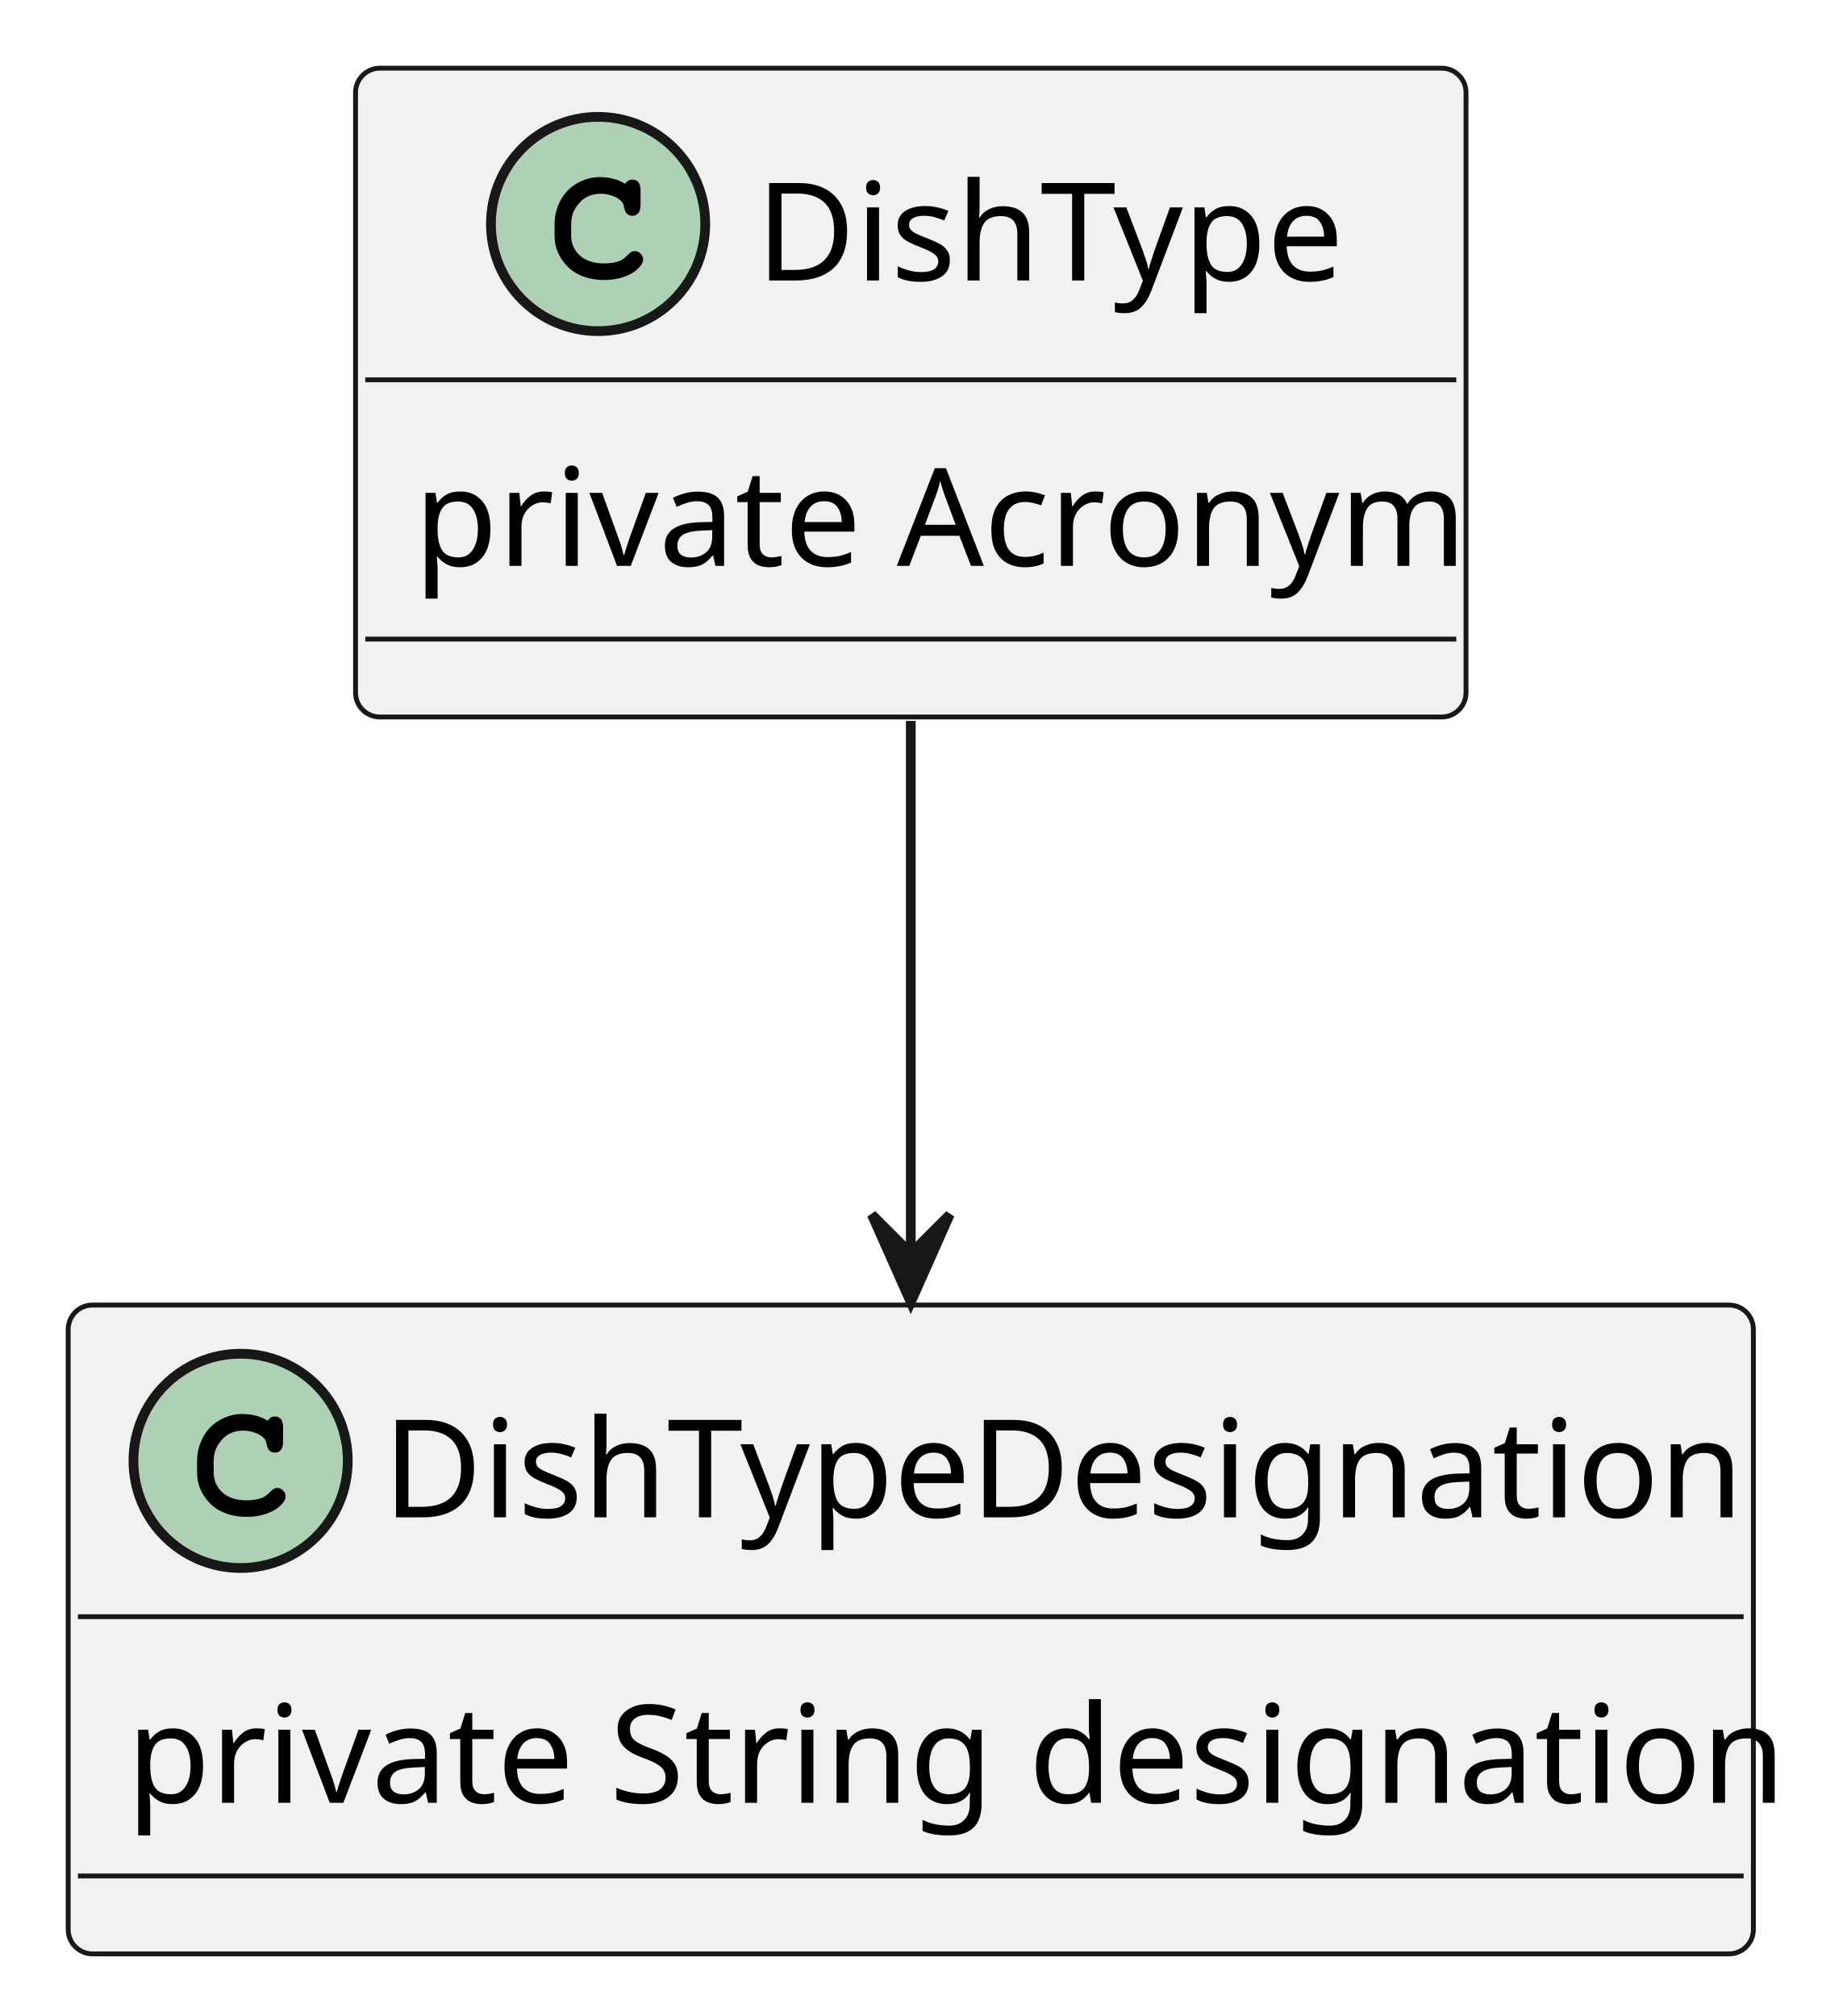
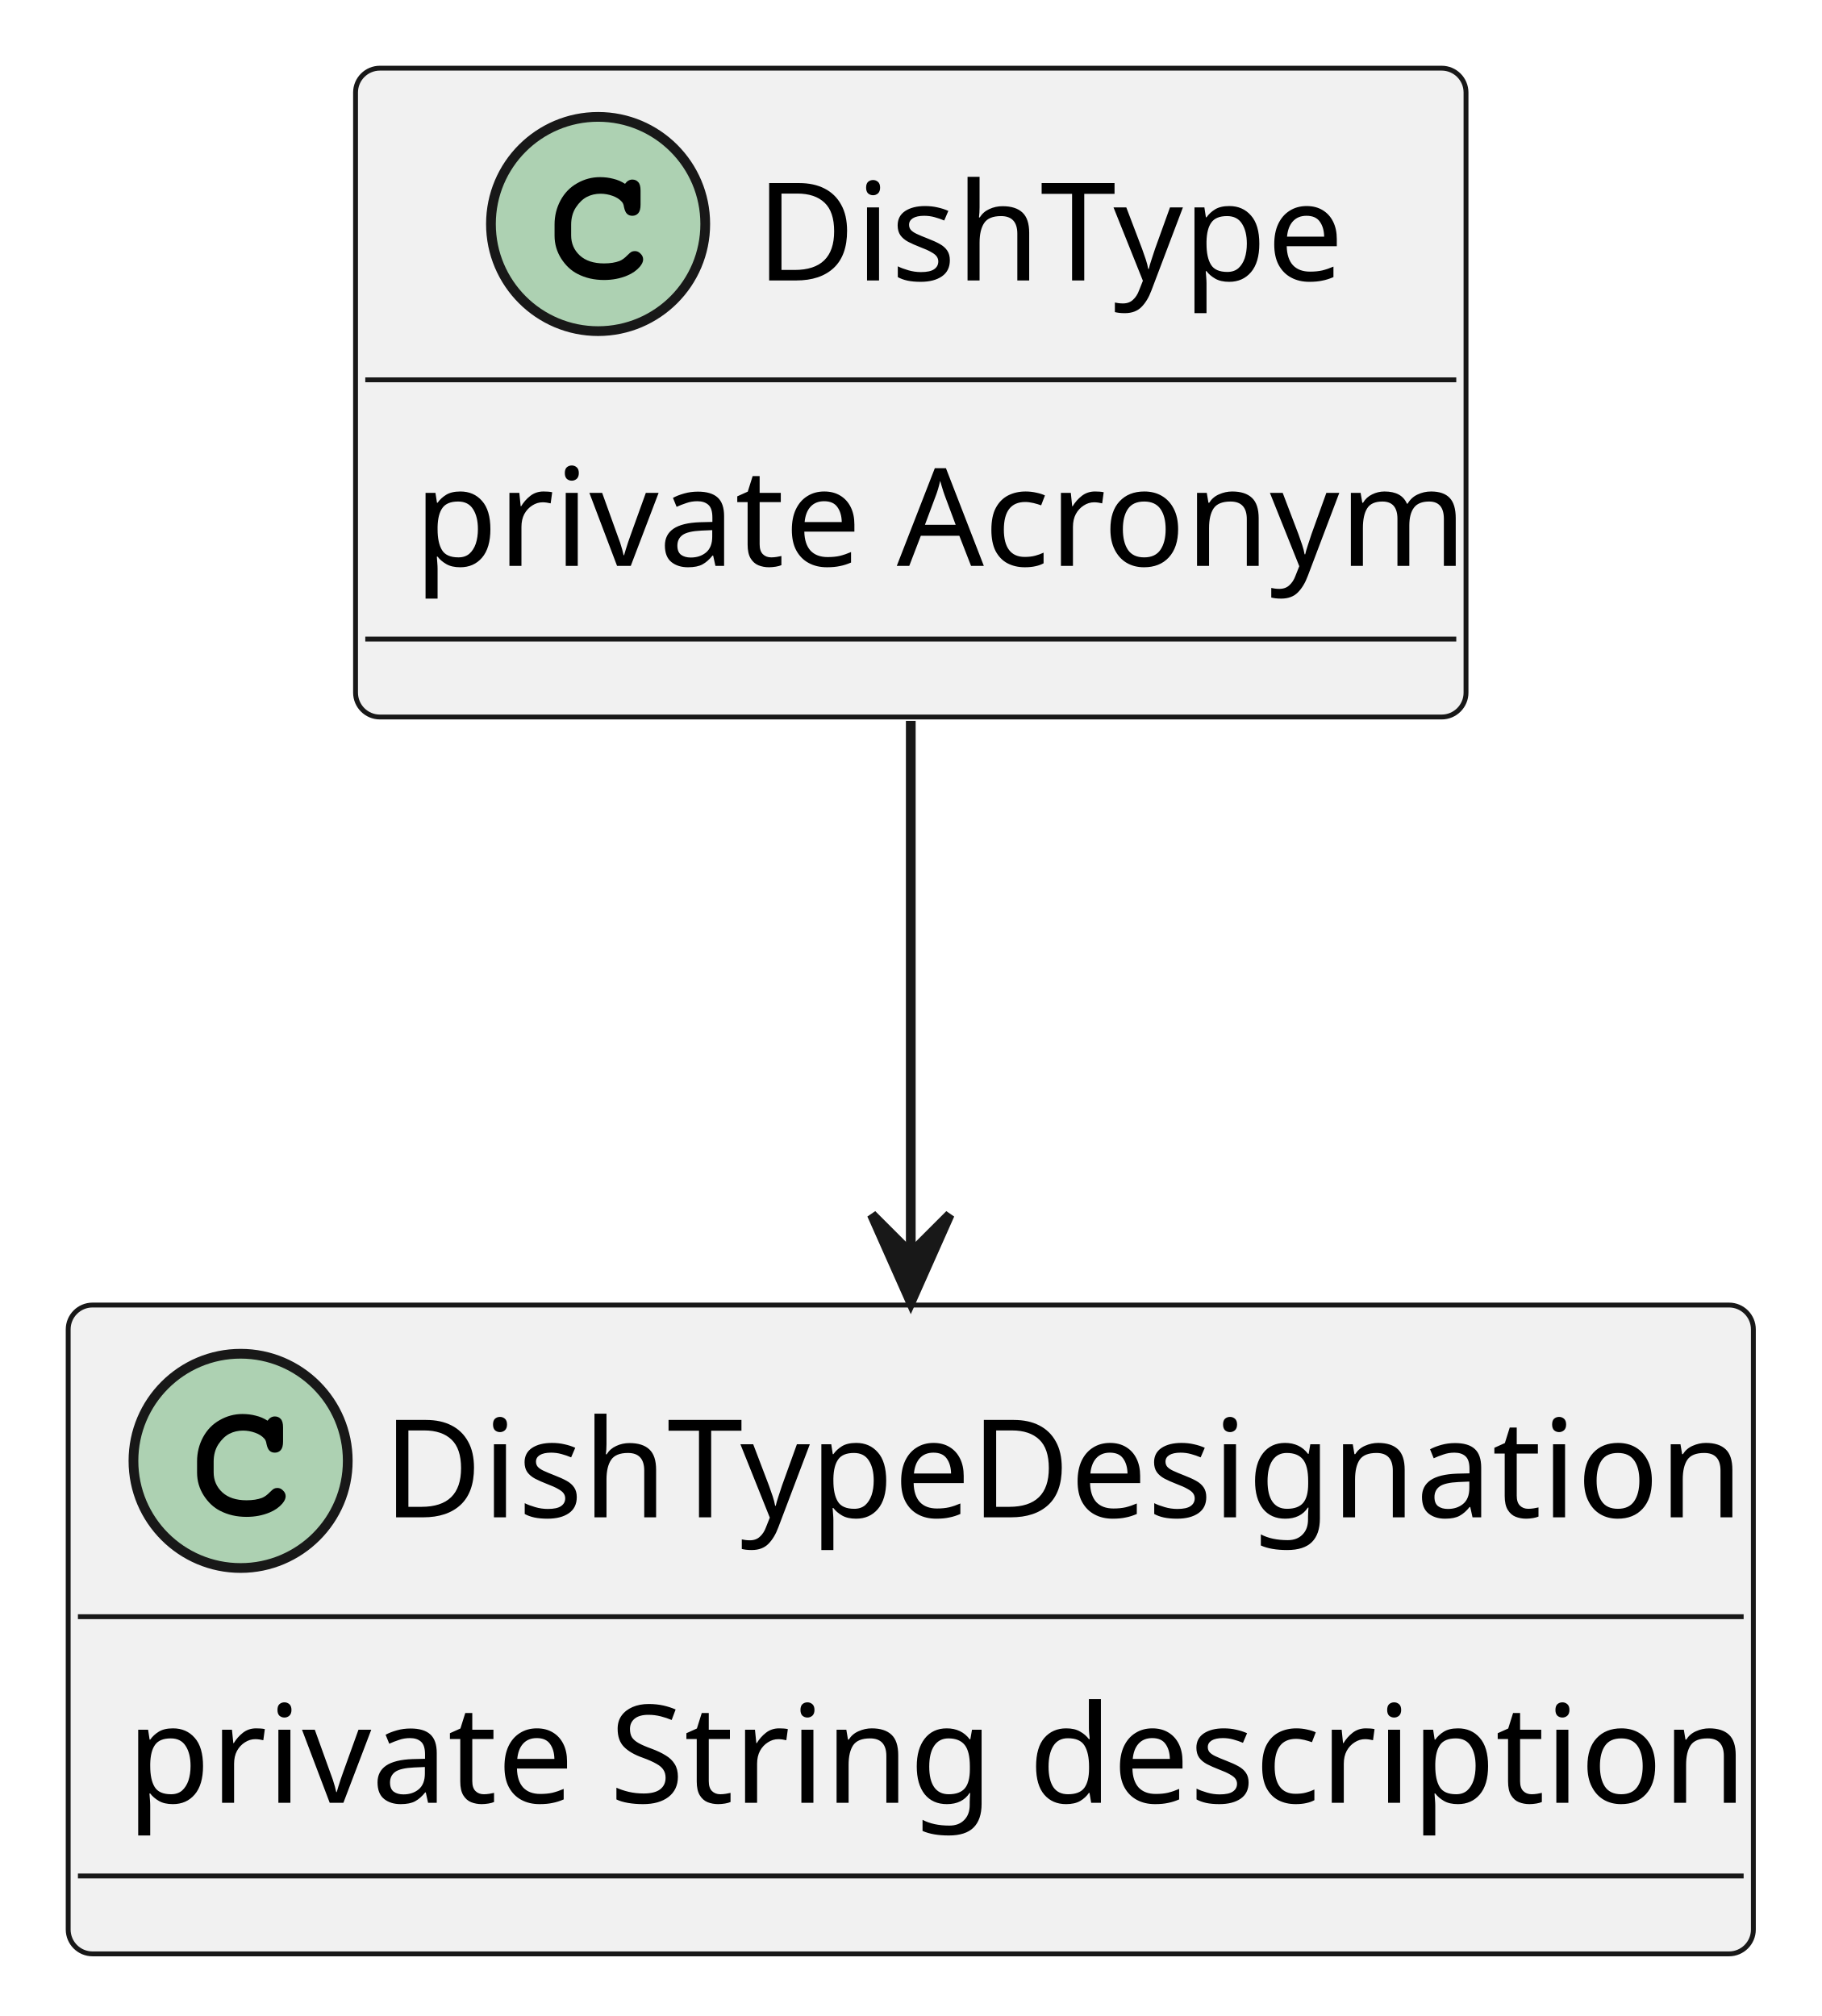
<svg xmlns="http://www.w3.org/2000/svg" contentStyleType="text/css" height="207px" preserveAspectRatio="none" style="width:187px;height:207px;background:#FFFFFF;" version="1.1" viewBox="0 0 187 207" width="187px" zoomAndPan="magnify">
  <defs />
  <g>
    <g id="elem_DishType">
      <rect codeLine="3" fill="#F1F1F1" height="66.621" id="DishType" rx="2.5" ry="2.5" style="stroke:#181818;stroke-width:0.5;" width="114" x="36.5" y="7" />
      <ellipse cx="61.4" cy="23" fill="#ADD1B2" rx="11" ry="11" style="stroke:#181818;stroke-width:1.0;" />
      <path d="M64.166,18.875 Q64.322,18.656 64.509,18.547 Q64.697,18.438 64.916,18.438 Q65.291,18.438 65.525,18.703 Q65.759,18.953 65.759,19.562 L65.759,21.016 Q65.759,21.625 65.525,21.891 Q65.291,22.156 64.916,22.156 Q64.572,22.156 64.369,21.953 Q64.166,21.766 64.056,21.25 Q64.009,20.891 63.822,20.703 Q63.494,20.328 62.884,20.109 Q62.275,19.891 61.65,19.891 Q60.884,19.891 60.244,20.219 Q59.619,20.547 59.119,21.297 Q58.634,22.047 58.634,23.078 L58.634,24.172 Q58.634,25.406 59.525,26.234 Q60.416,27.047 62.009,27.047 Q62.947,27.047 63.603,26.797 Q63.994,26.641 64.416,26.203 Q64.681,25.938 64.822,25.859 Q64.978,25.781 65.181,25.781 Q65.509,25.781 65.759,26.047 Q66.025,26.297 66.025,26.641 Q66.025,26.984 65.681,27.391 Q65.181,27.969 64.384,28.297 Q63.306,28.75 62.009,28.75 Q60.494,28.75 59.291,28.125 Q58.306,27.625 57.619,26.562 Q56.931,25.484 56.931,24.203 L56.931,23.047 Q56.931,21.719 57.541,20.578 Q58.166,19.422 59.259,18.812 Q60.353,18.188 61.587,18.188 Q62.322,18.188 62.962,18.359 Q63.619,18.516 64.166,18.875 Z " fill="#000000" />
      <text fill="#000000" font-family="sans-serif" font-size="14" lengthAdjust="spacing" textLength="60" x="77.6" y="28.797">DishType</text>
      <line style="stroke:#181818;stroke-width:0.5;" x1="37.5" x2="149.5" y1="39" y2="39" />
      <text fill="#000000" font-family="sans-serif" font-size="14" lengthAdjust="spacing" textLength="102" x="42.5" y="58.107">private Acronym</text>
      <line style="stroke:#181818;stroke-width:0.5;" x1="37.5" x2="149.5" y1="65.621" y2="65.621" />
    </g>
    <g id="elem_DishTypeDesignation">
      <rect codeLine="6" fill="#F1F1F1" height="66.621" id="DishTypeDesignation" rx="2.5" ry="2.5" style="stroke:#181818;stroke-width:0.5;" width="173" x="7" y="134" />
      <ellipse cx="24.7" cy="150" fill="#ADD1B2" rx="11" ry="11" style="stroke:#181818;stroke-width:1.0;" />
      <path d="M27.466,145.875 Q27.622,145.656 27.809,145.547 Q27.997,145.438 28.216,145.438 Q28.591,145.438 28.825,145.703 Q29.059,145.953 29.059,146.562 L29.059,148.016 Q29.059,148.625 28.825,148.891 Q28.591,149.156 28.216,149.156 Q27.872,149.156 27.669,148.953 Q27.466,148.766 27.356,148.25 Q27.309,147.891 27.122,147.703 Q26.794,147.328 26.184,147.109 Q25.575,146.891 24.95,146.891 Q24.184,146.891 23.544,147.219 Q22.919,147.547 22.419,148.297 Q21.934,149.047 21.934,150.078 L21.934,151.172 Q21.934,152.406 22.825,153.234 Q23.716,154.047 25.309,154.047 Q26.247,154.047 26.903,153.797 Q27.294,153.641 27.716,153.203 Q27.981,152.938 28.122,152.859 Q28.278,152.781 28.481,152.781 Q28.809,152.781 29.059,153.047 Q29.325,153.297 29.325,153.641 Q29.325,153.984 28.981,154.391 Q28.481,154.969 27.684,155.297 Q26.606,155.75 25.309,155.75 Q23.794,155.75 22.591,155.125 Q21.606,154.625 20.919,153.562 Q20.231,152.484 20.231,151.203 L20.231,150.047 Q20.231,148.719 20.841,147.578 Q21.466,146.422 22.559,145.812 Q23.653,145.188 24.887,145.188 Q25.622,145.188 26.262,145.359 Q26.919,145.516 27.466,145.875 Z " fill="#000000" />
      <text fill="#000000" font-family="sans-serif" font-size="14" lengthAdjust="spacing" textLength="135" x="39.3" y="155.797">DishTypeDesignation</text>
      <line style="stroke:#181818;stroke-width:0.5;" x1="8" x2="179" y1="166" y2="166" />
-       <text fill="#000000" font-family="sans-serif" font-size="14" lengthAdjust="spacing" textLength="161" x="13" y="185.107">private String designation</text>
+       <text fill="#000000" font-family="sans-serif" font-size="14" lengthAdjust="spacing" textLength="161" x="13" y="185.107">private String description</text>
      <line style="stroke:#181818;stroke-width:0.5;" x1="8" x2="179" y1="192.621" y2="192.621" />
    </g>
    <g id="link_DishType_DishTypeDesignation">
      <path codeLine="2" d="M93.5,74.02 C93.5,90.67 93.5,111.04 93.5,128.42 " fill="none" id="DishType-to-DishTypeDesignation" style="stroke:#181818;stroke-width:1.0;" />
      <polygon fill="#181818" points="93.5,133.71,97.5,124.71,93.5,128.71,89.5,124.71,93.5,133.71" style="stroke:#181818;stroke-width:1.0;" />
    </g>
  </g>
</svg>
